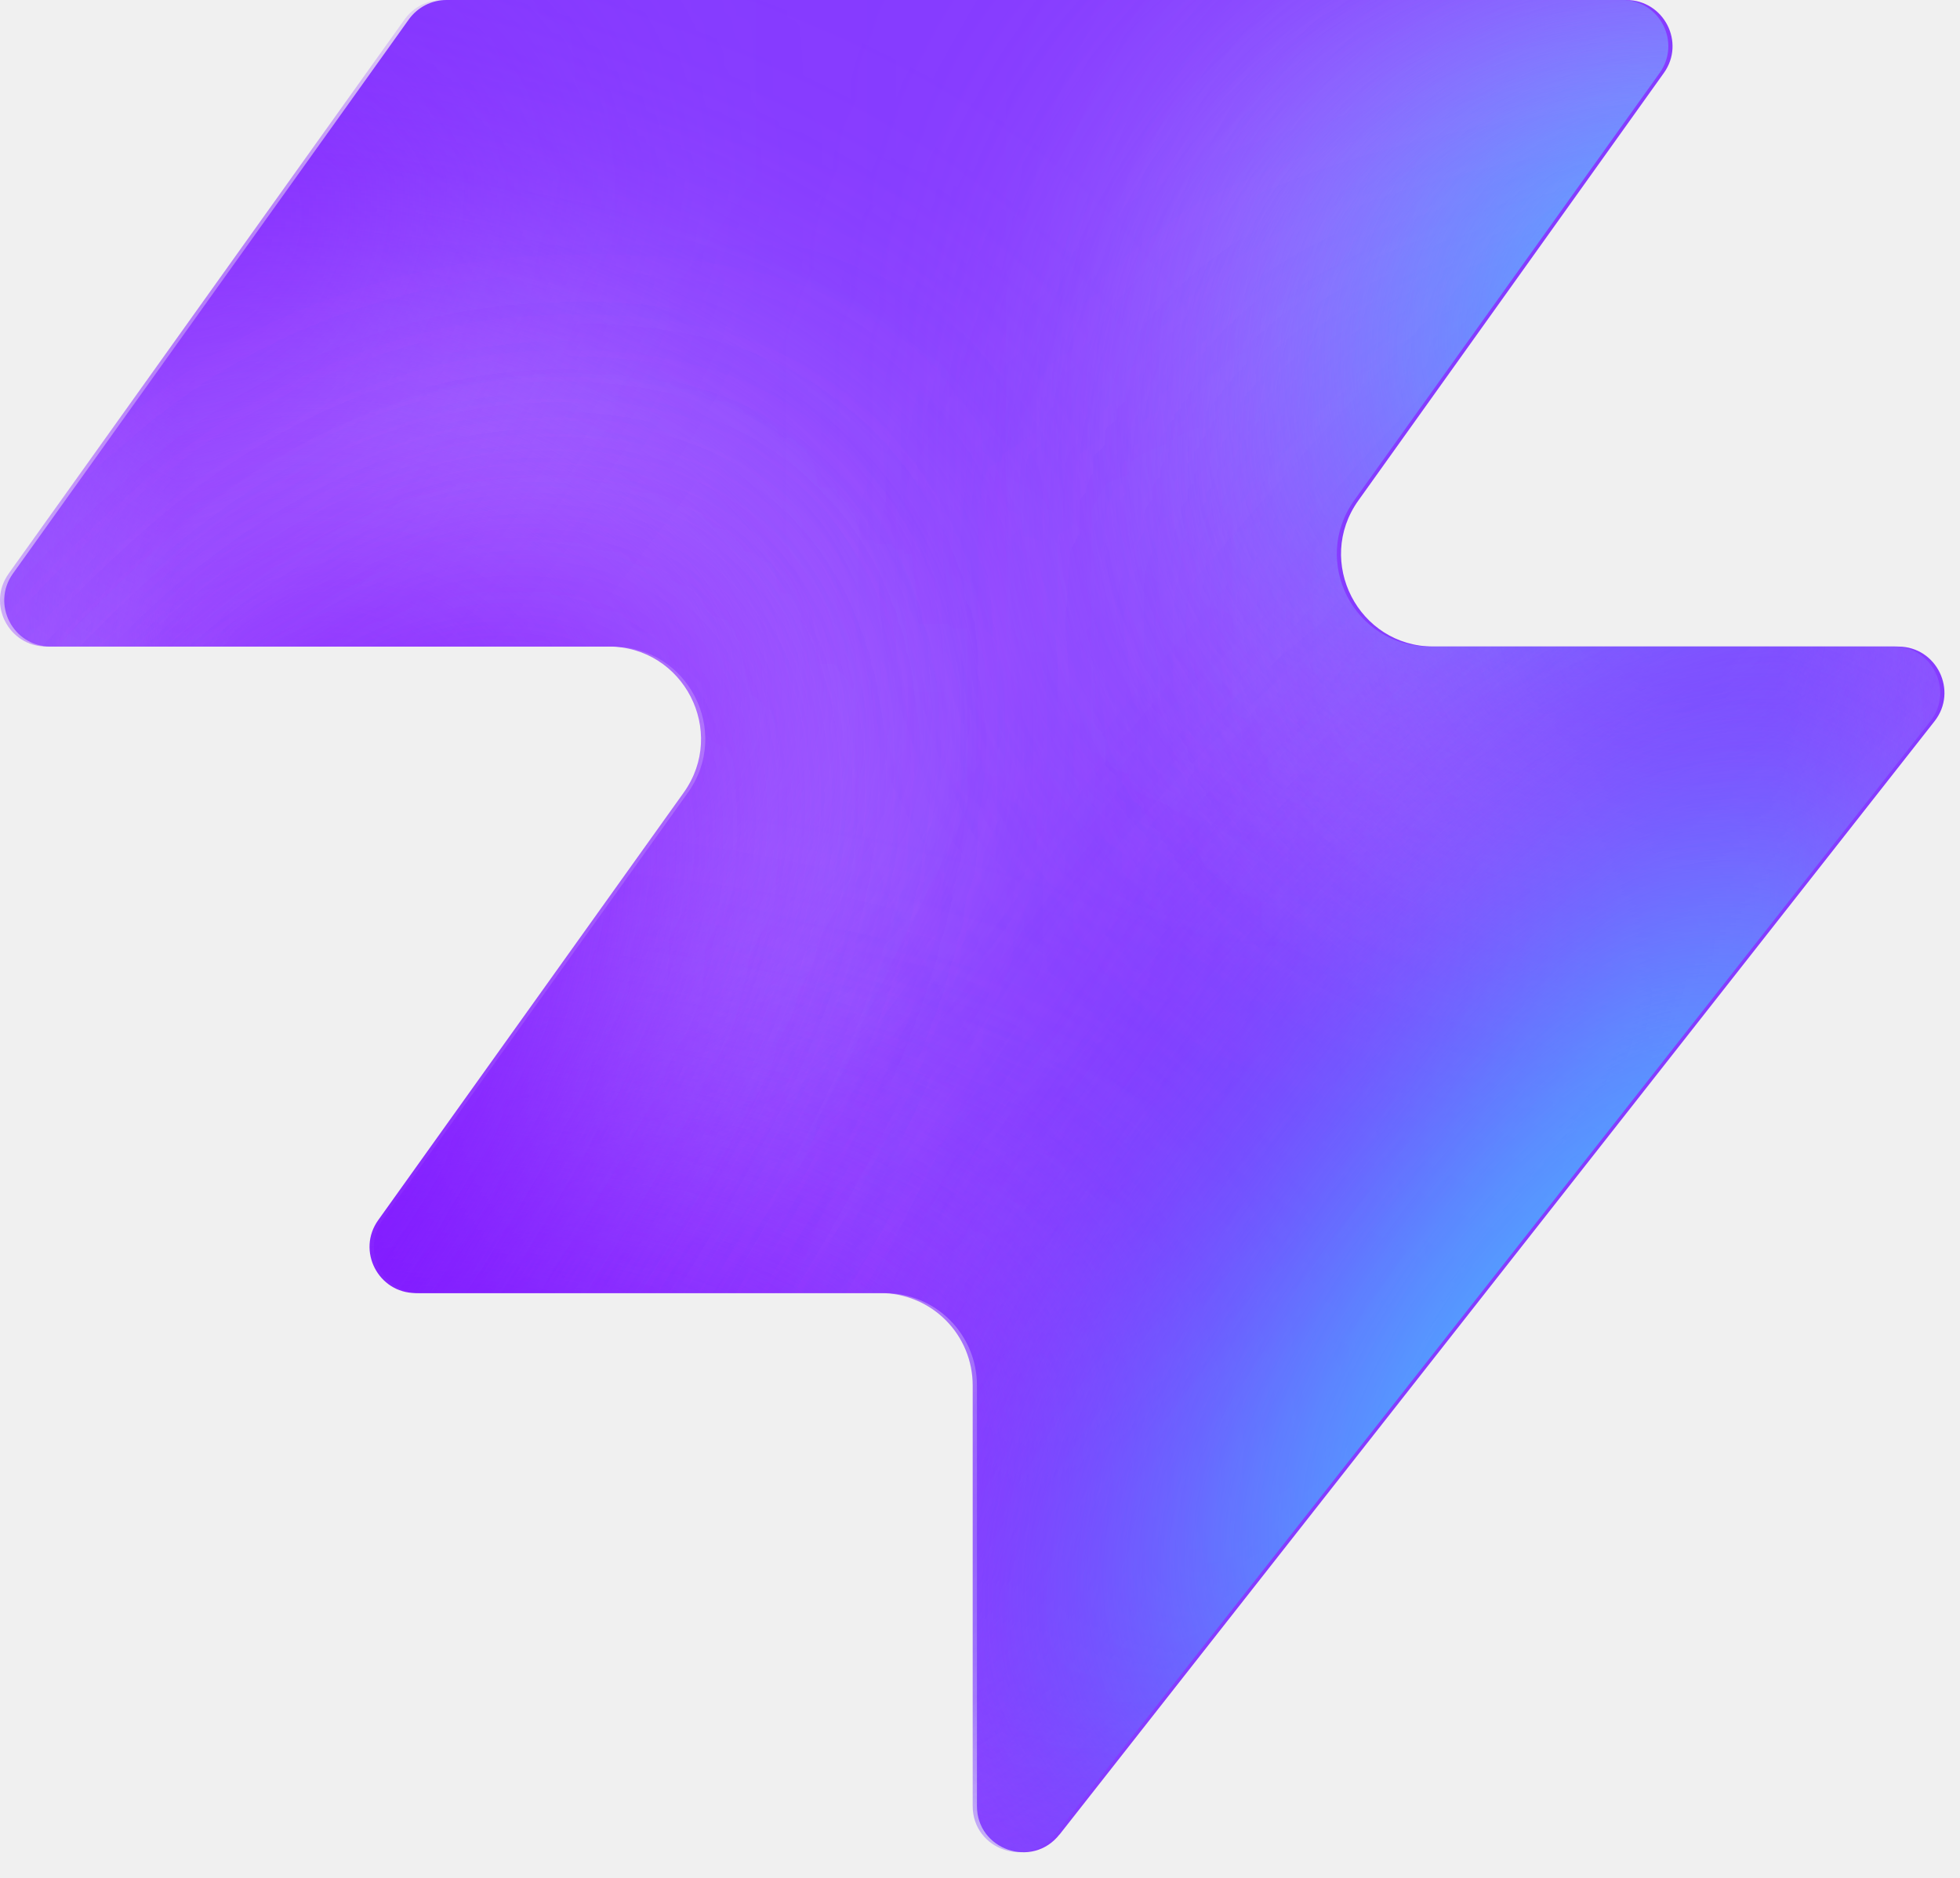
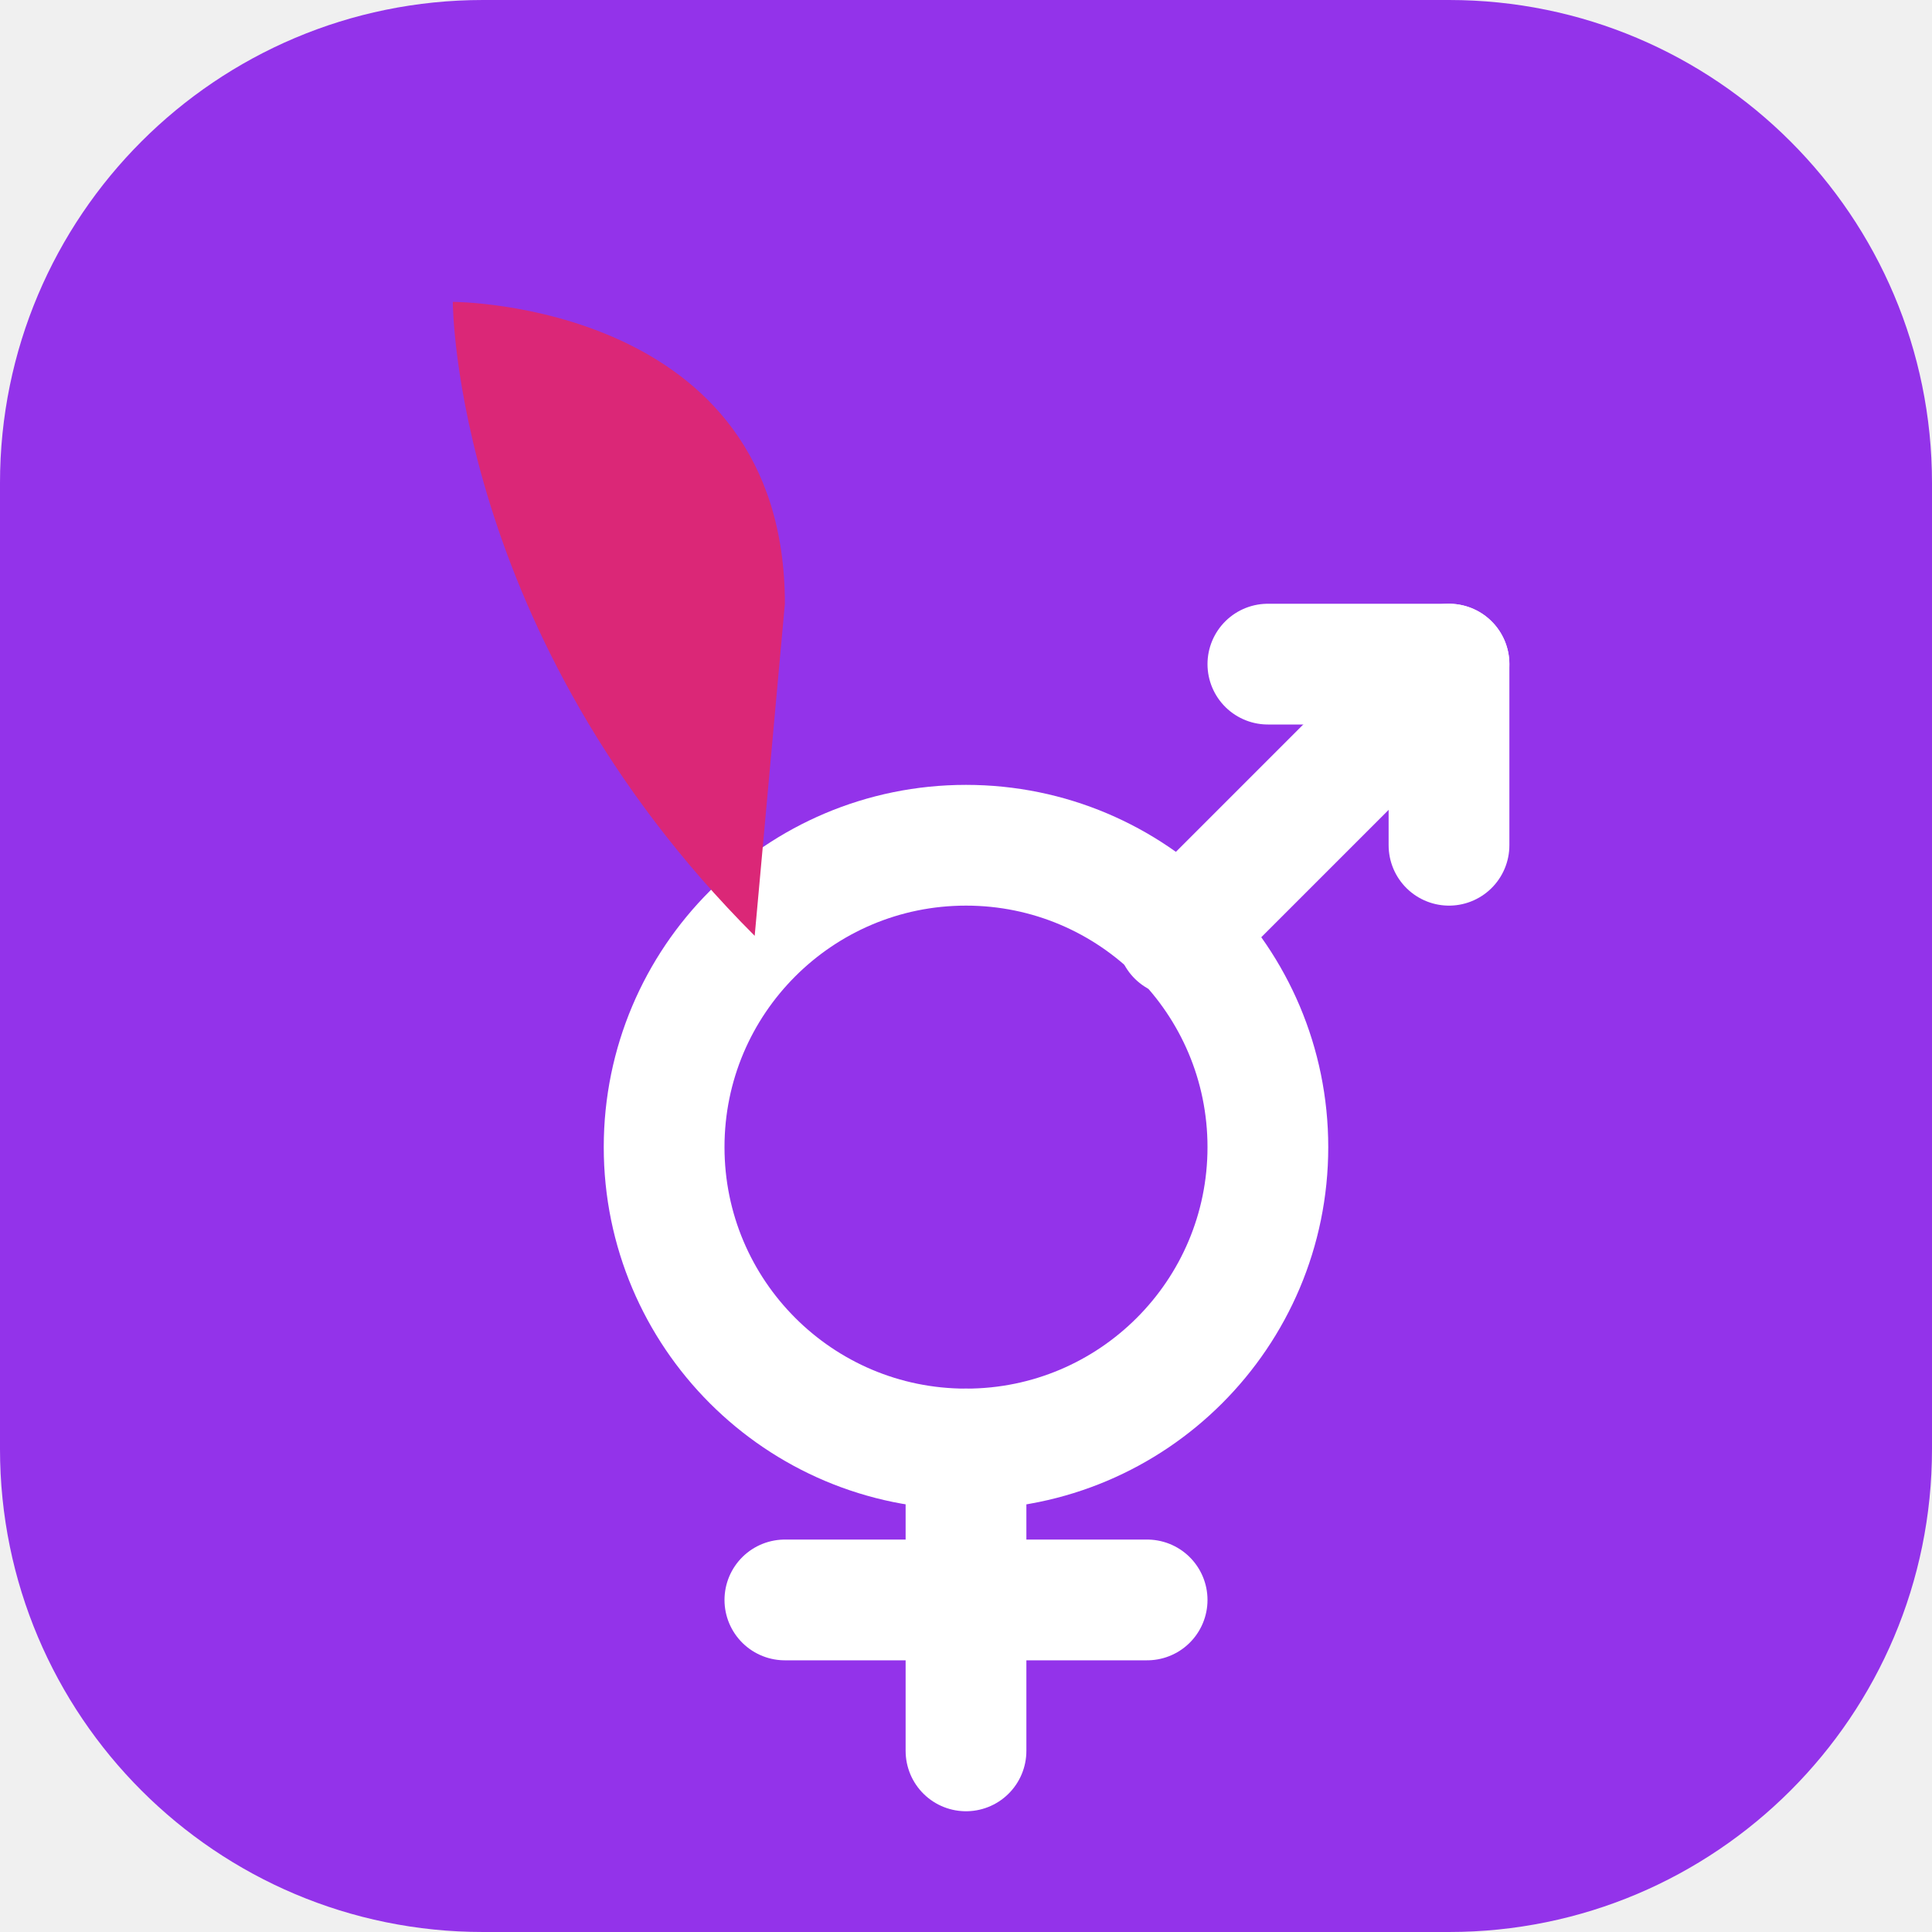
- <svg xmlns="http://www.w3.org/2000/svg" width="48" height="46" fill="none" viewBox="0 0 48 46">
-   <path fill="#863bff" d="M25.946 44.938c-.664.845-2.021.375-2.021-.698V33.937a2.26 2.26 0 0 0-2.262-2.262H10.287c-.92 0-1.456-1.04-.92-1.788l7.48-10.471c1.07-1.497 0-3.578-1.842-3.578H1.237c-.92 0-1.456-1.04-.92-1.788L10.013.474c.214-.297.556-.474.92-.474h28.894c.92 0 1.456 1.04.92 1.788l-7.48 10.471c-1.07 1.498 0 3.579 1.842 3.579h11.377c.943 0 1.473 1.088.89 1.83L25.947 44.94z" style="fill:#863bff;fill:color(display-p3 .525 .23 1);fill-opacity:1" />
-   <mask id="a" width="48" height="46" x="0" y="0" maskUnits="userSpaceOnUse" style="mask-type:alpha">
-     <path fill="#000" d="M25.842 44.938c-.664.844-2.021.375-2.021-.698V33.937a2.26 2.26 0 0 0-2.262-2.262H10.183c-.92 0-1.456-1.04-.92-1.788l7.48-10.471c1.07-1.498 0-3.579-1.842-3.579H1.133c-.92 0-1.456-1.04-.92-1.787L9.91.473c.214-.297.556-.474.92-.474h28.894c.92 0 1.456 1.04.92 1.788l-7.48 10.471c-1.07 1.498 0 3.578 1.842 3.578h11.377c.943 0 1.473 1.088.89 1.832L25.843 44.94z" style="fill:#000;fill-opacity:1" />
-   </mask>
-   <g mask="url(#a)">
-     <g filter="url(#b)">
-       <ellipse cx="5.508" cy="14.704" fill="#ede6ff" rx="5.508" ry="14.704" style="fill:#ede6ff;fill:color(display-p3 .927 .903 1);fill-opacity:1" transform="matrix(.00324 1 1 -.00324 -4.47 31.516)" />
-     </g>
-     <g filter="url(#c)">
-       <ellipse cx="10.399" cy="29.851" fill="#ede6ff" rx="10.399" ry="29.851" style="fill:#ede6ff;fill:color(display-p3 .927 .903 1);fill-opacity:1" transform="matrix(.00324 1 1 -.00324 -39.328 7.883)" />
-     </g>
-     <g filter="url(#d)">
-       <ellipse cx="5.508" cy="30.487" fill="#7e14ff" rx="5.508" ry="30.487" style="fill:#7e14ff;fill:color(display-p3 .492 .077 1);fill-opacity:1" transform="rotate(89.814 -25.913 -14.639)scale(1 -1)" />
-     </g>
-     <g filter="url(#e)">
-       <ellipse cx="5.508" cy="30.599" fill="#7e14ff" rx="5.508" ry="30.599" style="fill:#7e14ff;fill:color(display-p3 .492 .077 1);fill-opacity:1" transform="rotate(89.814 -32.644 -3.334)scale(1 -1)" />
-     </g>
-     <g filter="url(#f)">
-       <ellipse cx="5.508" cy="30.599" fill="#7e14ff" rx="5.508" ry="30.599" style="fill:#7e14ff;fill:color(display-p3 .492 .077 1);fill-opacity:1" transform="matrix(.00324 1 1 -.00324 -34.34 30.47)" />
-     </g>
-     <g filter="url(#g)">
-       <ellipse cx="14.072" cy="22.078" fill="#ede6ff" rx="14.072" ry="22.078" style="fill:#ede6ff;fill:color(display-p3 .927 .903 1);fill-opacity:1" transform="rotate(93.35 24.506 48.493)scale(-1 1)" />
-     </g>
-     <g filter="url(#h)">
-       <ellipse cx="3.47" cy="21.501" fill="#7e14ff" rx="3.47" ry="21.501" style="fill:#7e14ff;fill:color(display-p3 .492 .077 1);fill-opacity:1" transform="rotate(89.009 28.708 47.59)scale(-1 1)" />
-     </g>
-     <g filter="url(#i)">
-       <ellipse cx="3.47" cy="21.501" fill="#7e14ff" rx="3.47" ry="21.501" style="fill:#7e14ff;fill:color(display-p3 .492 .077 1);fill-opacity:1" transform="rotate(89.009 28.708 47.59)scale(-1 1)" />
-     </g>
-     <g filter="url(#j)">
-       <ellipse cx=".387" cy="8.972" fill="#7e14ff" rx="4.407" ry="29.108" style="fill:#7e14ff;fill:color(display-p3 .492 .077 1);fill-opacity:1" transform="rotate(39.51 .387 8.972)" />
-     </g>
-     <g filter="url(#k)">
-       <ellipse cx="47.523" cy="-6.092" fill="#7e14ff" rx="4.407" ry="29.108" style="fill:#7e14ff;fill:color(display-p3 .492 .077 1);fill-opacity:1" transform="rotate(37.892 47.523 -6.092)" />
-     </g>
-     <g filter="url(#l)">
-       <ellipse cx="41.412" cy="6.333" fill="#47bfff" rx="5.971" ry="9.665" style="fill:#47bfff;fill:color(display-p3 .28 .748 1);fill-opacity:1" transform="rotate(37.892 41.412 6.333)" />
-     </g>
-     <g filter="url(#m)">
-       <ellipse cx="-1.879" cy="38.332" fill="#7e14ff" rx="4.407" ry="29.108" style="fill:#7e14ff;fill:color(display-p3 .492 .077 1);fill-opacity:1" transform="rotate(37.892 -1.88 38.332)" />
-     </g>
-     <g filter="url(#n)">
-       <ellipse cx="-1.879" cy="38.332" fill="#7e14ff" rx="4.407" ry="29.108" style="fill:#7e14ff;fill:color(display-p3 .492 .077 1);fill-opacity:1" transform="rotate(37.892 -1.88 38.332)" />
-     </g>
-     <g filter="url(#o)">
-       <ellipse cx="35.651" cy="29.907" fill="#7e14ff" rx="4.407" ry="29.108" style="fill:#7e14ff;fill:color(display-p3 .492 .077 1);fill-opacity:1" transform="rotate(37.892 35.651 29.907)" />
-     </g>
-     <g filter="url(#p)">
-       <ellipse cx="38.418" cy="32.4" fill="#47bfff" rx="5.971" ry="15.297" style="fill:#47bfff;fill:color(display-p3 .28 .748 1);fill-opacity:1" transform="rotate(37.892 38.418 32.4)" />
-     </g>
-   </g>
-   <defs>
-     <filter id="b" width="60.045" height="41.654" x="-19.77" y="16.149" color-interpolation-filters="sRGB" filterUnits="userSpaceOnUse">
-       <feFlood flood-opacity="0" result="BackgroundImageFix" />
-       <feBlend in="SourceGraphic" in2="BackgroundImageFix" result="shape" />
-       <feGaussianBlur result="effect1_foregroundBlur_2002_17158" stdDeviation="7.659" />
-     </filter>
-     <filter id="c" width="90.34" height="51.437" x="-54.613" y="-7.533" color-interpolation-filters="sRGB" filterUnits="userSpaceOnUse">
-       <feFlood flood-opacity="0" result="BackgroundImageFix" />
-       <feBlend in="SourceGraphic" in2="BackgroundImageFix" result="shape" />
-       <feGaussianBlur result="effect1_foregroundBlur_2002_17158" stdDeviation="7.659" />
-     </filter>
-     <filter id="d" width="79.355" height="29.4" x="-49.64" y="2.03" color-interpolation-filters="sRGB" filterUnits="userSpaceOnUse">
-       <feFlood flood-opacity="0" result="BackgroundImageFix" />
-       <feBlend in="SourceGraphic" in2="BackgroundImageFix" result="shape" />
-       <feGaussianBlur result="effect1_foregroundBlur_2002_17158" stdDeviation="4.596" />
-     </filter>
-     <filter id="e" width="79.579" height="29.4" x="-45.045" y="20.029" color-interpolation-filters="sRGB" filterUnits="userSpaceOnUse">
-       <feFlood flood-opacity="0" result="BackgroundImageFix" />
-       <feBlend in="SourceGraphic" in2="BackgroundImageFix" result="shape" />
-       <feGaussianBlur result="effect1_foregroundBlur_2002_17158" stdDeviation="4.596" />
-     </filter>
-     <filter id="f" width="79.579" height="29.4" x="-43.513" y="21.178" color-interpolation-filters="sRGB" filterUnits="userSpaceOnUse">
-       <feFlood flood-opacity="0" result="BackgroundImageFix" />
-       <feBlend in="SourceGraphic" in2="BackgroundImageFix" result="shape" />
-       <feGaussianBlur result="effect1_foregroundBlur_2002_17158" stdDeviation="4.596" />
-     </filter>
-     <filter id="g" width="74.749" height="58.852" x="15.756" y="-17.901" color-interpolation-filters="sRGB" filterUnits="userSpaceOnUse">
-       <feFlood flood-opacity="0" result="BackgroundImageFix" />
-       <feBlend in="SourceGraphic" in2="BackgroundImageFix" result="shape" />
-       <feGaussianBlur result="effect1_foregroundBlur_2002_17158" stdDeviation="7.659" />
-     </filter>
-     <filter id="h" width="61.377" height="25.362" x="23.548" y="2.284" color-interpolation-filters="sRGB" filterUnits="userSpaceOnUse">
-       <feFlood flood-opacity="0" result="BackgroundImageFix" />
-       <feBlend in="SourceGraphic" in2="BackgroundImageFix" result="shape" />
-       <feGaussianBlur result="effect1_foregroundBlur_2002_17158" stdDeviation="4.596" />
-     </filter>
-     <filter id="i" width="61.377" height="25.362" x="23.548" y="2.284" color-interpolation-filters="sRGB" filterUnits="userSpaceOnUse">
-       <feFlood flood-opacity="0" result="BackgroundImageFix" />
-       <feBlend in="SourceGraphic" in2="BackgroundImageFix" result="shape" />
-       <feGaussianBlur result="effect1_foregroundBlur_2002_17158" stdDeviation="4.596" />
-     </filter>
-     <filter id="j" width="56.045" height="63.649" x="-27.636" y="-22.853" color-interpolation-filters="sRGB" filterUnits="userSpaceOnUse">
-       <feFlood flood-opacity="0" result="BackgroundImageFix" />
-       <feBlend in="SourceGraphic" in2="BackgroundImageFix" result="shape" />
-       <feGaussianBlur result="effect1_foregroundBlur_2002_17158" stdDeviation="4.596" />
-     </filter>
-     <filter id="k" width="54.814" height="64.646" x="20.116" y="-38.415" color-interpolation-filters="sRGB" filterUnits="userSpaceOnUse">
-       <feFlood flood-opacity="0" result="BackgroundImageFix" />
-       <feBlend in="SourceGraphic" in2="BackgroundImageFix" result="shape" />
-       <feGaussianBlur result="effect1_foregroundBlur_2002_17158" stdDeviation="4.596" />
-     </filter>
-     <filter id="l" width="33.541" height="35.313" x="24.641" y="-11.323" color-interpolation-filters="sRGB" filterUnits="userSpaceOnUse">
-       <feFlood flood-opacity="0" result="BackgroundImageFix" />
-       <feBlend in="SourceGraphic" in2="BackgroundImageFix" result="shape" />
-       <feGaussianBlur result="effect1_foregroundBlur_2002_17158" stdDeviation="4.596" />
-     </filter>
-     <filter id="m" width="54.814" height="64.646" x="-29.286" y="6.009" color-interpolation-filters="sRGB" filterUnits="userSpaceOnUse">
-       <feFlood flood-opacity="0" result="BackgroundImageFix" />
-       <feBlend in="SourceGraphic" in2="BackgroundImageFix" result="shape" />
-       <feGaussianBlur result="effect1_foregroundBlur_2002_17158" stdDeviation="4.596" />
-     </filter>
-     <filter id="n" width="54.814" height="64.646" x="-29.286" y="6.009" color-interpolation-filters="sRGB" filterUnits="userSpaceOnUse">
-       <feFlood flood-opacity="0" result="BackgroundImageFix" />
-       <feBlend in="SourceGraphic" in2="BackgroundImageFix" result="shape" />
-       <feGaussianBlur result="effect1_foregroundBlur_2002_17158" stdDeviation="4.596" />
-     </filter>
-     <filter id="o" width="54.814" height="64.646" x="8.244" y="-2.416" color-interpolation-filters="sRGB" filterUnits="userSpaceOnUse">
-       <feFlood flood-opacity="0" result="BackgroundImageFix" />
-       <feBlend in="SourceGraphic" in2="BackgroundImageFix" result="shape" />
-       <feGaussianBlur result="effect1_foregroundBlur_2002_17158" stdDeviation="4.596" />
-     </filter>
-     <filter id="p" width="39.409" height="43.623" x="18.713" y="10.588" color-interpolation-filters="sRGB" filterUnits="userSpaceOnUse">
-       <feFlood flood-opacity="0" result="BackgroundImageFix" />
-       <feBlend in="SourceGraphic" in2="BackgroundImageFix" result="shape" />
-       <feGaussianBlur result="effect1_foregroundBlur_2002_17158" stdDeviation="4.596" />
-     </filter>
-   </defs>
+ <svg xmlns="http://www.w3.org/2000/svg" viewBox="0 0 64 64">
+   <rect width="64" height="64" rx="16" fill="#9333ea" />
+   <circle cx="32" cy="38" r="10" fill="none" stroke="#ffffff" stroke-width="4" />
+   <line x1="32" y1="48" x2="32" y2="58" stroke="#ffffff" stroke-width="4" stroke-linecap="round" />
+   <line x1="26" y1="53" x2="38" y2="53" stroke="#ffffff" stroke-width="4" stroke-linecap="round" />
+   <line x1="39" y1="31" x2="48" y2="22" stroke="#ffffff" stroke-width="4" stroke-linecap="round" />
+   <polyline points="42,22 48,22 48,28" fill="none" stroke="#ffffff" stroke-width="4" stroke-linecap="round" stroke-linejoin="round" />
+   <path d="M 25 31 C 15 21, 15 10, 15 10 C 15 10, 26 10, 26 20 Z" fill="#db2777" />
</svg>
